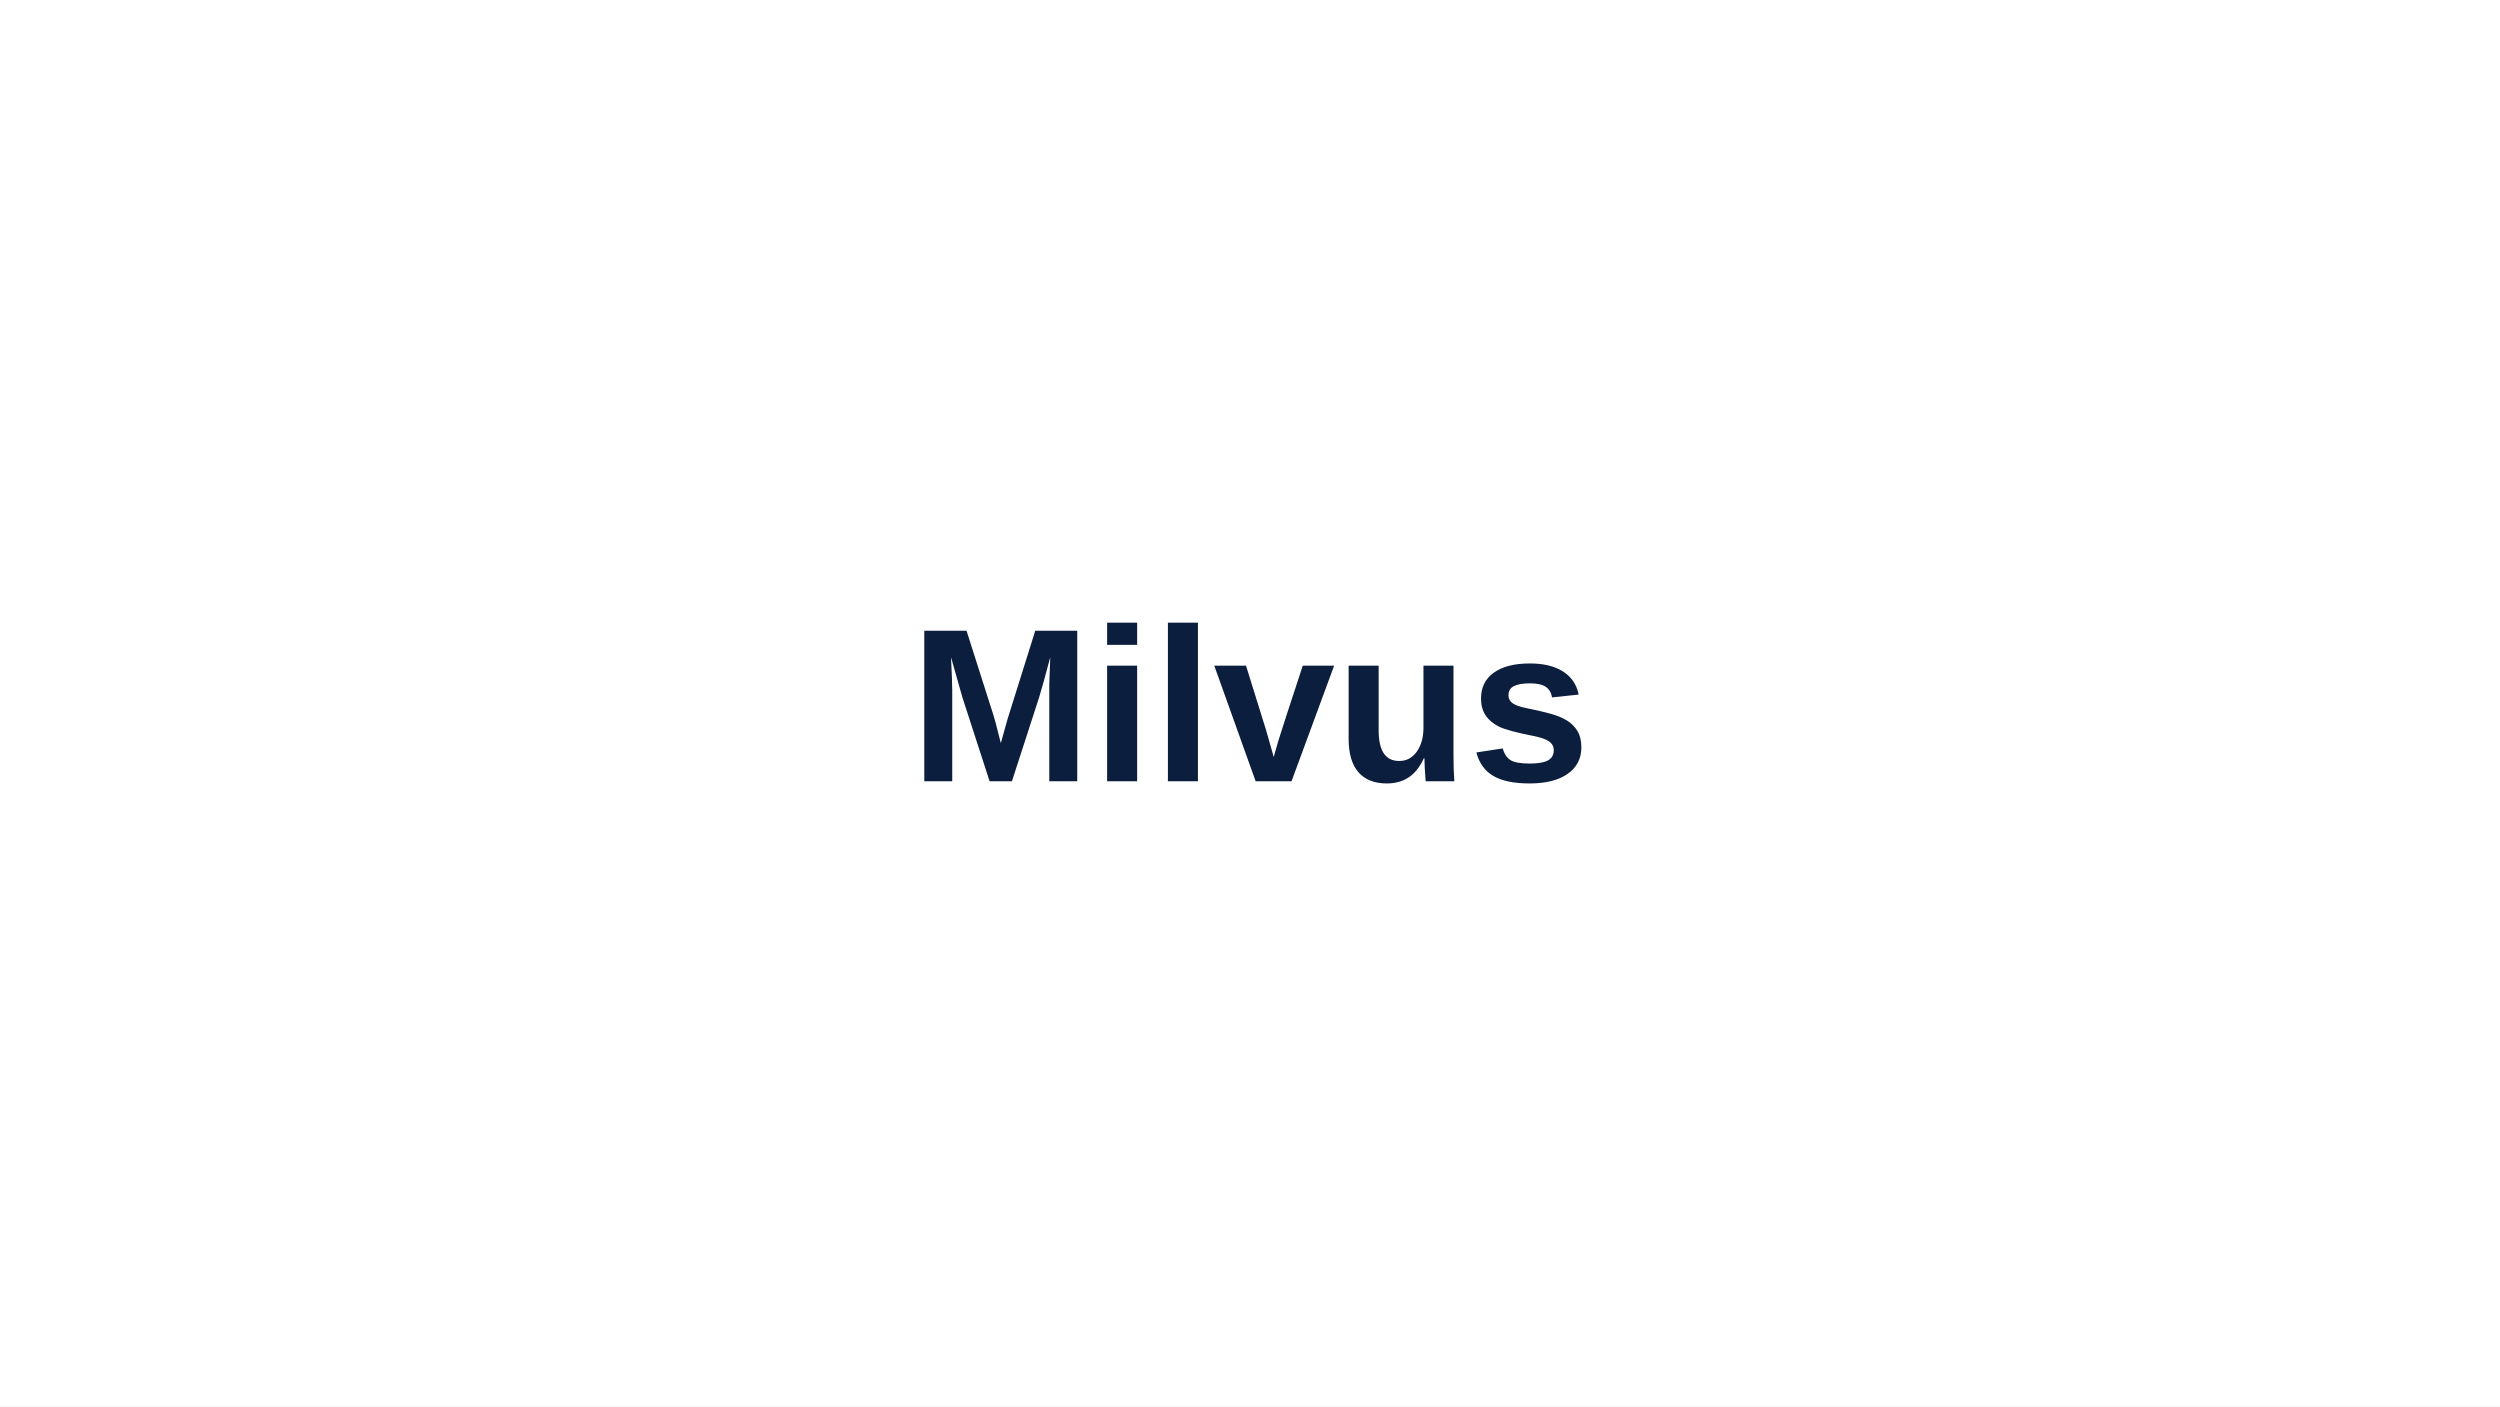
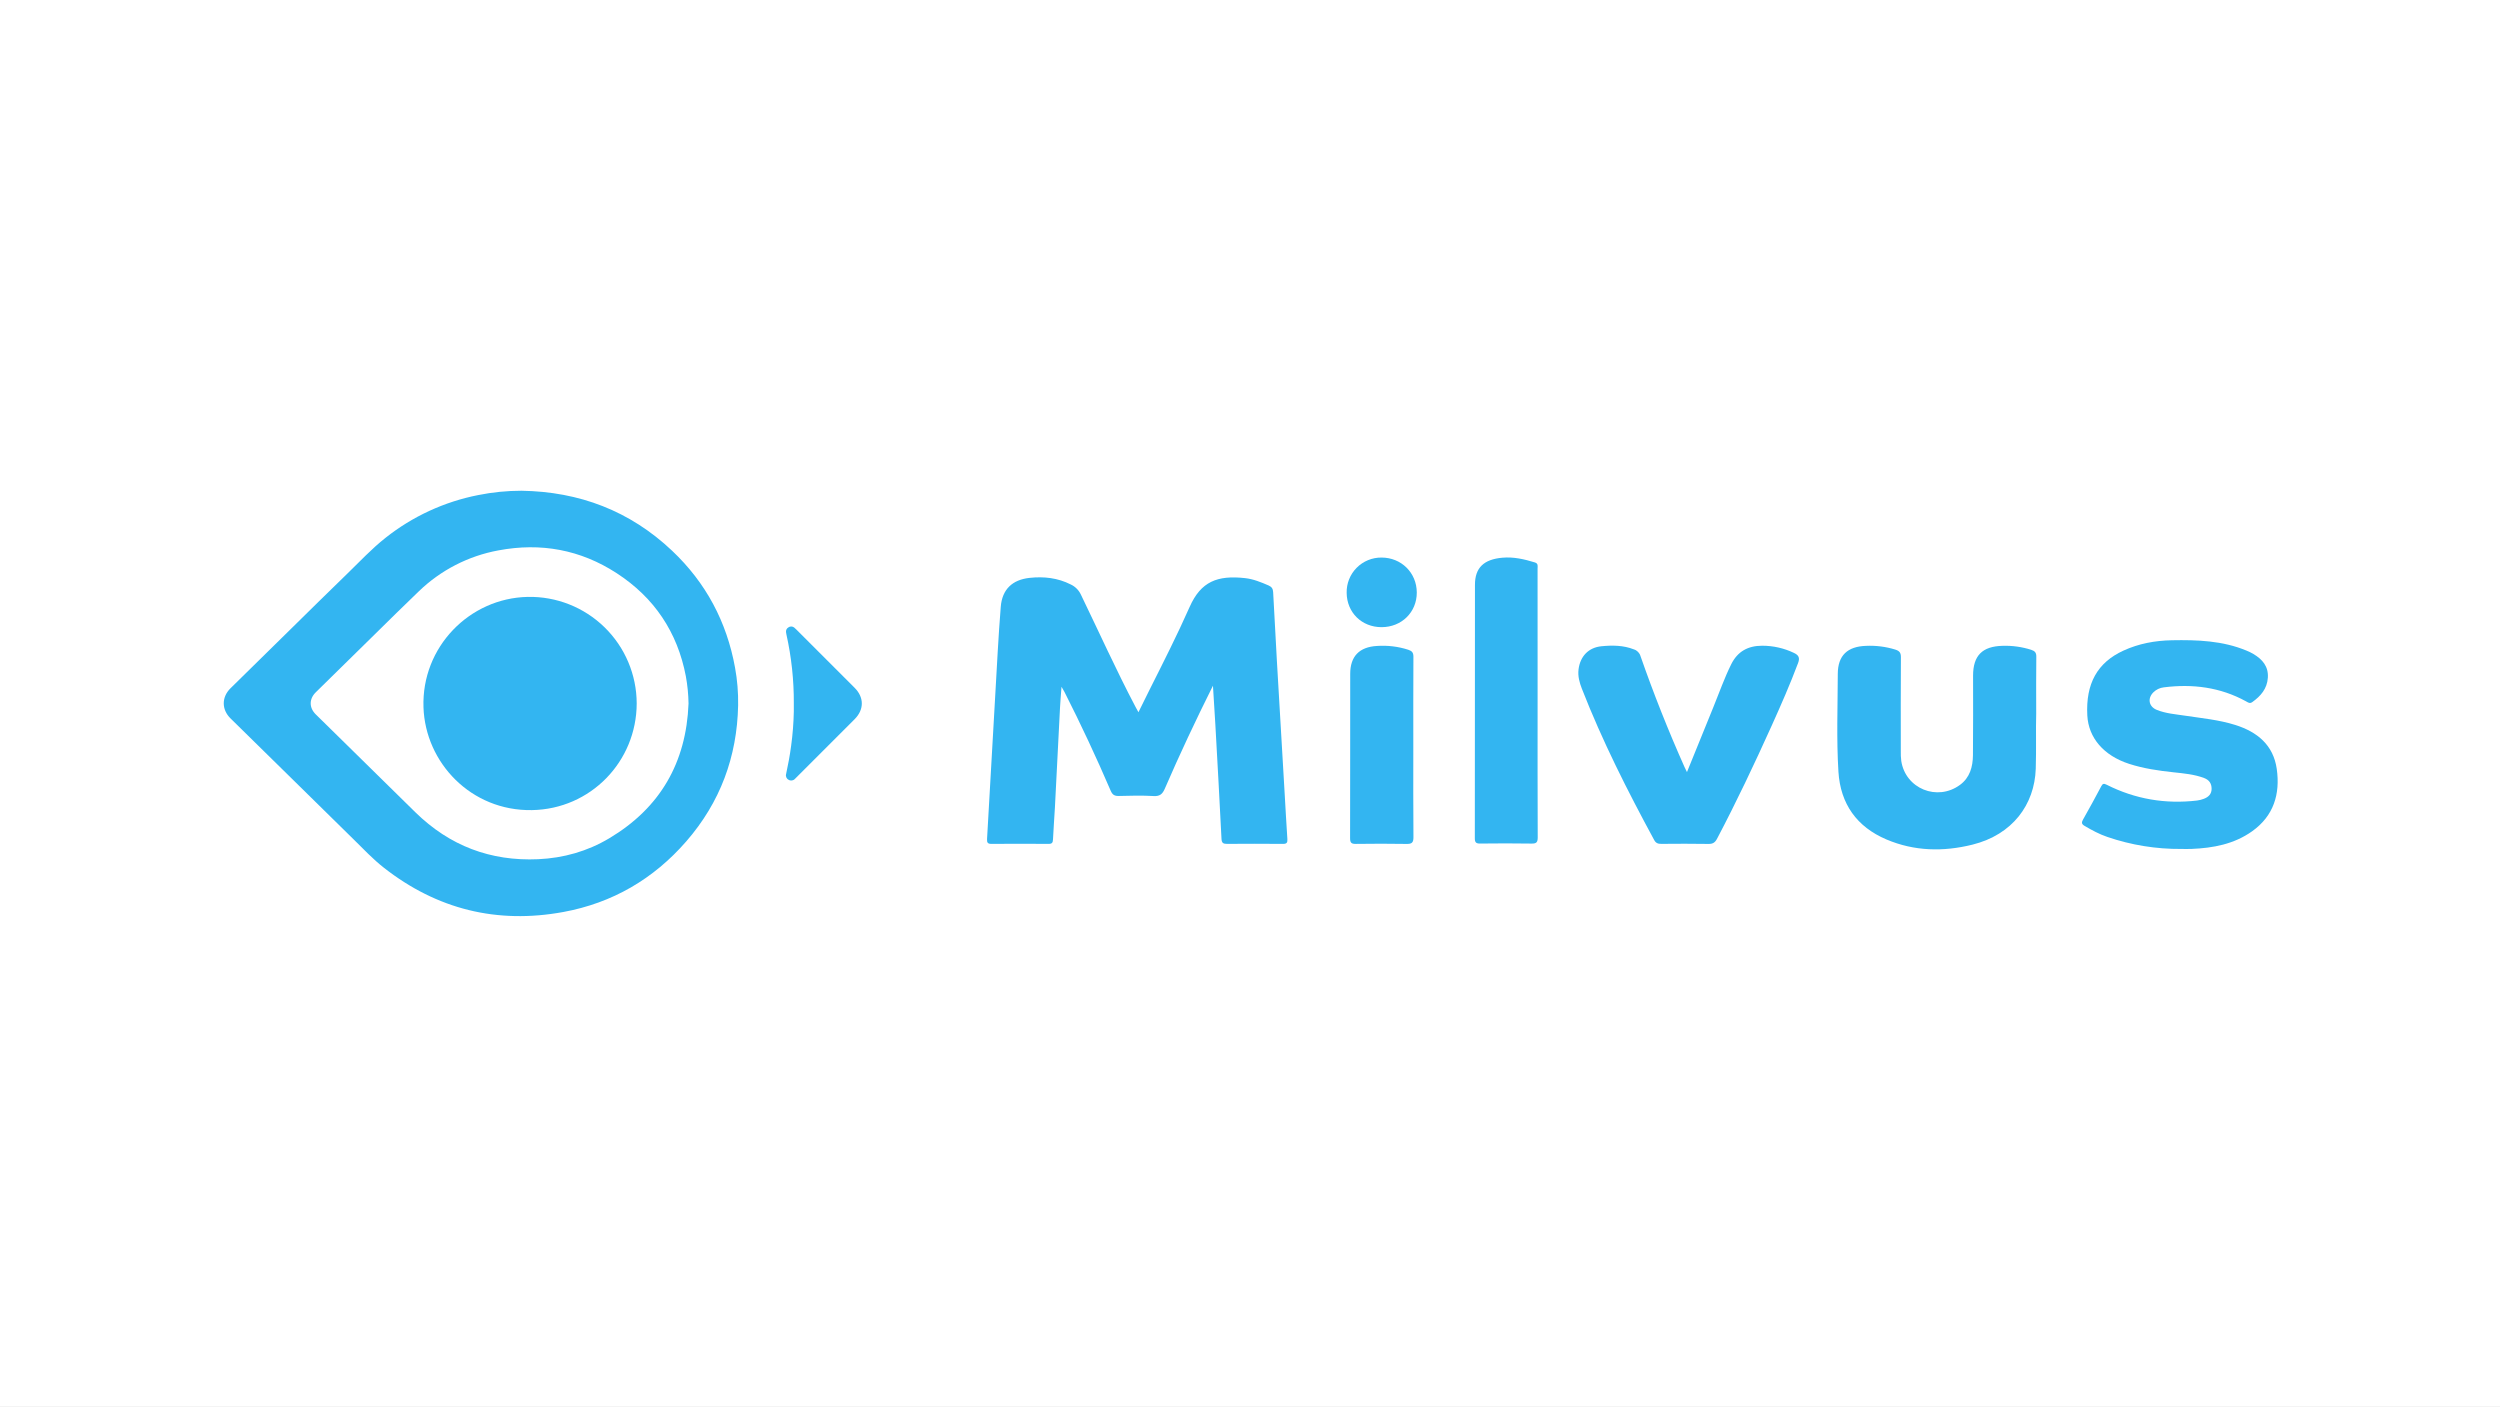
<svg xmlns="http://www.w3.org/2000/svg" width="320" height="180" viewBox="0 0 320 180" role="img" aria-labelledby="title">
  <rect width="320" height="180" fill="#ffffff" />
-   <text x="160" y="100" text-anchor="middle" fill="#0C1E3E" font-family="Arial, Helvetica, sans-serif" font-size="28" font-weight="700">Milvus</text>
+   <svg x="24" y="24" width="272" height="132" viewBox="0 0 2178.972 491.162" preserveAspectRatio="xMidYMid meet">
+     <defs>
+       <style>.cls-1{fill:#33b5f1;}</style>
+     </defs>
+     <path class="cls-1" d="M342.532,27.805c59.239.94,111.105,20.6,154.373,61.517,34.666,32.782,56.032,72.898,64.535,119.834a195.238,195.238,0,0,1,3.169,38.726c-1.056,52.777-18.429,99.484-53.116,139.396-33.621,38.685-75.834,63.24-126.155,72.485-67.867,12.469-129.439-2.681-183.94-45.367-11.321-8.867-21.145-19.37-31.382-29.411q-33.059-32.423-66.039-64.926Q74.059,290.658,44.128,261.271c-9.265-9.132-9.272-21.803-.011-30.935q30.739-30.312,61.585-60.517c19.307-18.955,38.517-38.009,57.973-56.81,12.917-12.481,25.141-25.705,39.309-36.869A221.873,221.873,0,0,1,298.164,32.233a224.602,224.602,0,0,1,44.368-4.428ZM513.764,245.973a170.54,170.54,0,0,0-2.76-27.974c-8.636-45.271-32.421-80.629-70.886-105.638-37.099-24.121-77.872-31.617-121.357-23.384a158.716,158.716,0,0,0-81.599,41.981c-15.23,14.547-30.158,29.41-45.197,44.156q-30.241,29.654-60.429,59.36c-6.952,6.854-6.922,15.811-.023,22.634,9.876,9.768,19.822,19.466,29.727,29.204q36.225,35.614,72.449,71.228Q286.212,408.988,359.705,405.627c25.915-1.197,50.35-8.108,72.619-21.369,52.344-31.171,79.081-77.634,81.44-138.286Zm107.954-.139a317.686,317.686,0,0,0-7.583-70.654,21.759,21.759,0,0,1-.373-2.144,4.884,4.884,0,0,1,2.363-5.093,4.951,4.951,0,0,1,5.861.04,16.936,16.936,0,0,1,2.203,2.012q29.947,29.935,59.885,59.88c9.837,9.839,9.819,22.366-.042,32.226q-29.844,29.845-59.69,59.69c-.513.513-1.014,1.041-1.547,1.533a5.062,5.062,0,0,1-6.492.816,4.974,4.974,0,0,1-2.504-5.776c2.098-9.65,3.897-19.352,5.187-29.151a304.43,304.43,0,0,0,2.724-34.954c.044-2.808.007-5.617.007-8.426Z" />
+     <path class="cls-1" d="M460.609,245.87c-.127,59.613-47.248,108.436-107.484,109.413-62.557,1.015-109.242-48.814-111.148-105.378-2.09-62.023,47.324-111.979,106.821-113.248A109.502,109.502,0,0,1,460.609,245.87Z" />
+     <path class="cls-1" d="M1051.501,227.715c-17.879,35.813-34.14,70.415-49.331,105.507-2.366,5.463-4.971,8.015-11.426,7.645-11.856-.68-23.785-.42-35.67-.078-4.491.129-6.645-1.191-8.465-5.424q-22.061-51.331-47.328-101.177c-.703-1.392-1.542-2.714-3.068-5.377-.587,8.066-1.189,14.72-1.536,21.387-1.776,34.182-3.453,68.371-5.238,102.553-.566,10.853-1.489,21.69-1.962,32.546-.142,3.256-.894,4.638-4.443,4.613q-29.333-.207-58.667.001c-3.836.028-4.723-1.347-4.51-4.983,2.854-48.842,5.536-97.693,8.357-146.536,1.764-30.549,3.261-61.122,5.702-91.618,1.426-17.814,11.818-27.682,29.515-29.619,14.653-1.603,28.93-.027,42.352,6.8a21.562,21.562,0,0,1,10.3,10.354c18.599,38.409,36.126,77.343,56.009,115.126.837,1.59,1.727,3.151,3.005,5.476,4.11-8.314,7.877-16.05,11.744-23.737,14.025-27.877,28.126-55.73,40.764-84.26,11.514-25.993,28.423-32.651,56.819-29.512,8.472.937,16.329,4.16,24.12,7.532,3.216,1.392,4.503,3.396,4.678,6.849q1.786,35.292,3.841,70.57,3.957,68.445,8.019,136.884c.896,15.276,1.709,30.557,2.733,45.825.245,3.652-.77,4.901-4.605,4.865-19.152-.18-38.305-.153-57.457-.023-3.776.025-5.28-1.036-5.486-5.086q-2.966-58.515-6.295-117.012c-.709-12.813-1.575-25.617-2.473-40.091Z" />
+     <path class="cls-1" d="M2044.574,395.109a228.239,228.239,0,0,1-75.899-12.302c-8.238-2.781-15.838-6.892-23.33-11.282-3.29-1.929-3.372-3.554-1.618-6.65q9.524-16.811,18.548-33.903c1.545-2.906,2.604-3.242,5.775-1.643,29.18,14.71,60.108,19.931,92.547,16.134a29.591,29.591,0,0,0,6.994-1.786c4.649-1.77,7.901-4.761,7.923-10.228.022-5.506-2.568-9.147-7.672-11.068-10.102-3.802-20.753-4.737-31.345-5.868-15.433-1.648-30.763-3.867-45.565-8.664-26.07-8.449-41.664-26.66-42.871-49.668-1.71-32.594,10.323-54.153,36.906-66.387,15.825-7.284,32.566-10.353,49.817-10.677,26.06-.491,51.983.416,76.575,10.631a54.428,54.428,0,0,1,7.034,3.451c9.194,5.491,15.562,12.739,14.793,24.338-.748,11.282-7.272,18.794-15.973,25.004-2.608,1.861-4.386.313-6.516-.853-26.405-14.458-54.701-18.012-84.183-14.287a18.086,18.086,0,0,0-10.723,5.118c-6.253,6.237-4.706,14.668,3.493,17.985,9.25,3.743,19.161,4.453,28.893,5.931,17.292,2.626,34.768,4.232,51.571,9.519,22.623,7.117,39.097,20.573,42.573,45.141,3.633,25.662-3.088,48.069-25.211,63.853-18.593,13.266-40.014,17.229-62.258,18.141-3.421.14-6.852.019-10.278.019Z" />
+     <path class="cls-1" d="M1895.658,256.258c-.507,16.331.205,36.468-.467,56.622-1.228,36.856-23.902,67.594-64.859,77.803-29.877,7.448-59.629,6.847-88.248-5.312-30.385-12.909-47.158-36.441-49.215-69.392-2.084-33.397-.749-66.883-.666-100.325.047-19.023,9.954-28.165,29.022-28.801a88.125,88.125,0,0,1,29.798,3.776c4.317,1.36,5.937,3.121,5.902,7.848-.232,32.047-.134,64.097-.102,96.146a68.943,68.943,0,0,0,.47,10.254c4.313,28.378,36.848,41.678,60.204,24.551,10.196-7.477,13.164-18.606,13.301-30.402.315-27.208.115-54.421.126-81.632.008-20.645,9.549-30.1,30.348-30.576a87.606,87.606,0,0,1,29.143,4.052c3.841,1.233,5.414,2.878,5.352,7.16-.261,18.137-.111,36.281-.111,58.229Z" />
+     <path class="cls-1" d="M1537.55,316.301c9.377-23.093,18.168-44.906,27.092-66.665,6.028-14.696,11.232-29.748,18.325-43.987,6.476-13.002,17.083-18.92,31.724-18.924a74.971,74.971,0,0,1,32.614,7.403c4.913,2.316,6.166,5.041,4.193,10.299-8.205,21.871-17.582,43.242-27.183,64.51-17.636,39.061-35.953,77.799-55.936,115.734-2.057,3.905-4.344,5.374-8.816,5.292-16.113-.297-32.237-.178-48.355-.065-3.316.023-5.52-.701-7.27-3.93-27.332-50.448-53.231-101.574-74.122-155.095-2.496-6.393-4.318-13.008-3.429-19.984,1.695-13.299,10.178-22.302,23.438-23.622,11.218-1.117,22.494-1.05,33.364,3.219a10.177,10.177,0,0,1,6.693,6.815q20.186,57.853,45.152,113.822c.559,1.262,1.204,2.487,2.515,5.178Z" />
+     <path class="cls-1" d="M1384.389,246.103c0,45.739-.085,91.478.118,137.216.023,5.116-1.458,6.372-6.413,6.286-17.524-.297-35.059-.233-52.587-.031-4.162.048-5.492-1.117-5.486-5.395q.172-129.963.137-259.926c.022-17.502,9.02-26.088,28.175-27.786,11.46-1.016,22.386,1.514,33.23,4.842,3.717,1.141,2.797,3.926,2.799,6.368q.057,51.985.025,103.97l.001,34.455Z" />
+     <path class="cls-1" d="M1256.948,291.153c0,30.623-.158,61.248.14,91.869.057,5.78-1.812,7.036-7.19,6.94-17.321-.311-34.653-.249-51.976-.025-4.483.057-5.816-1.257-5.804-5.811.149-56.21.047-112.42.127-168.63.025-17.944,9.384-27.49,27.392-28.534a85.317,85.317,0,0,1,32.16,3.896c3.865,1.279,5.282,3.007,5.255,7.216-.194,31.025-.105,62.052-.105,93.079Z" />
+     <path class="cls-1" d="M1224.404,167.69c-20.349.008-35.6-14.991-35.804-35.212a35.407,35.407,0,0,1,35.719-36.159c20.305-.017,36.089,15.582,36.189,35.763.1,20.213-15.501,35.599-36.104,35.608Z" />
+   </svg>
</svg>
